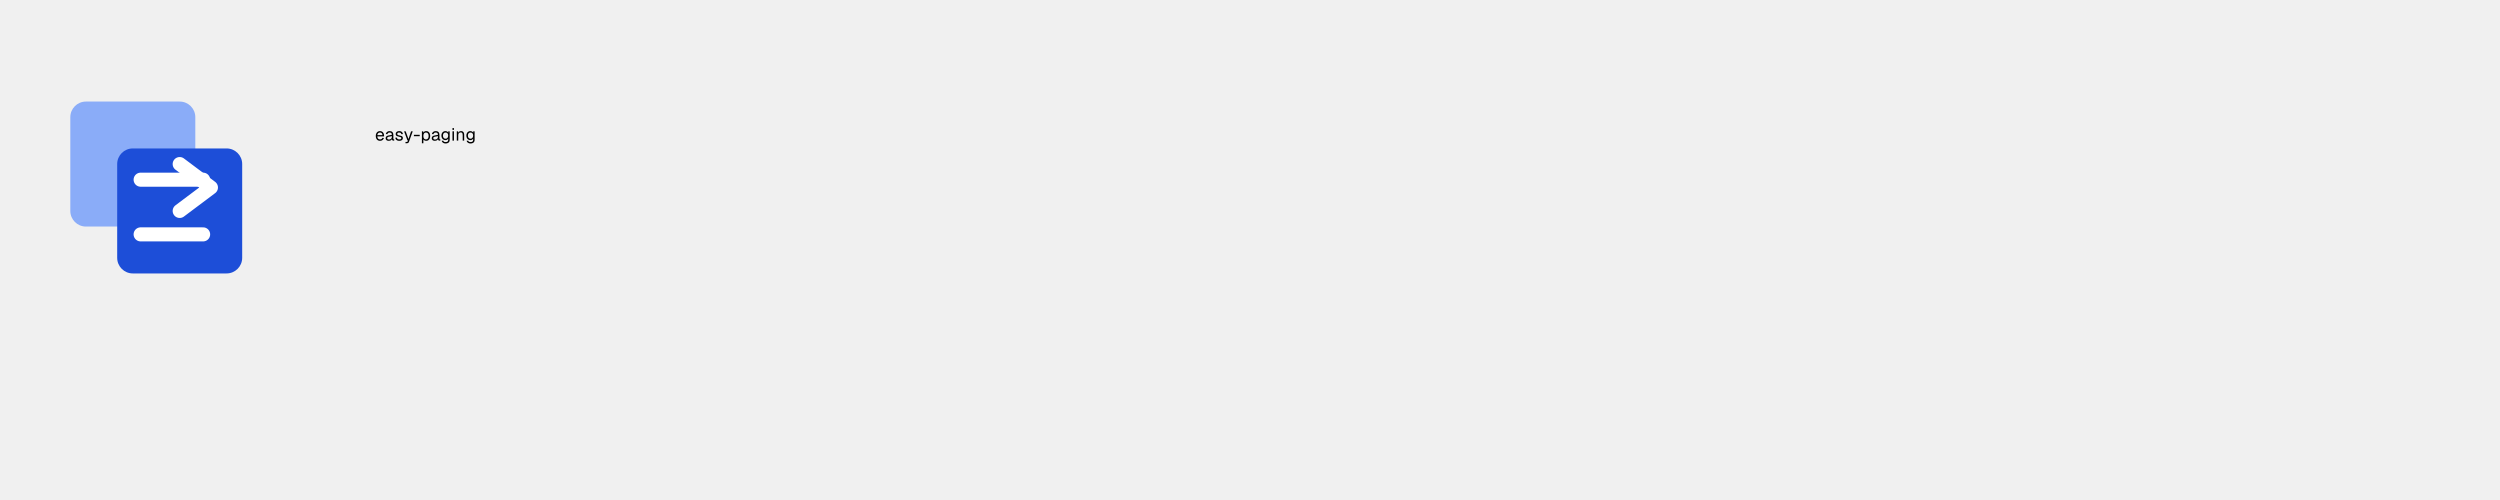
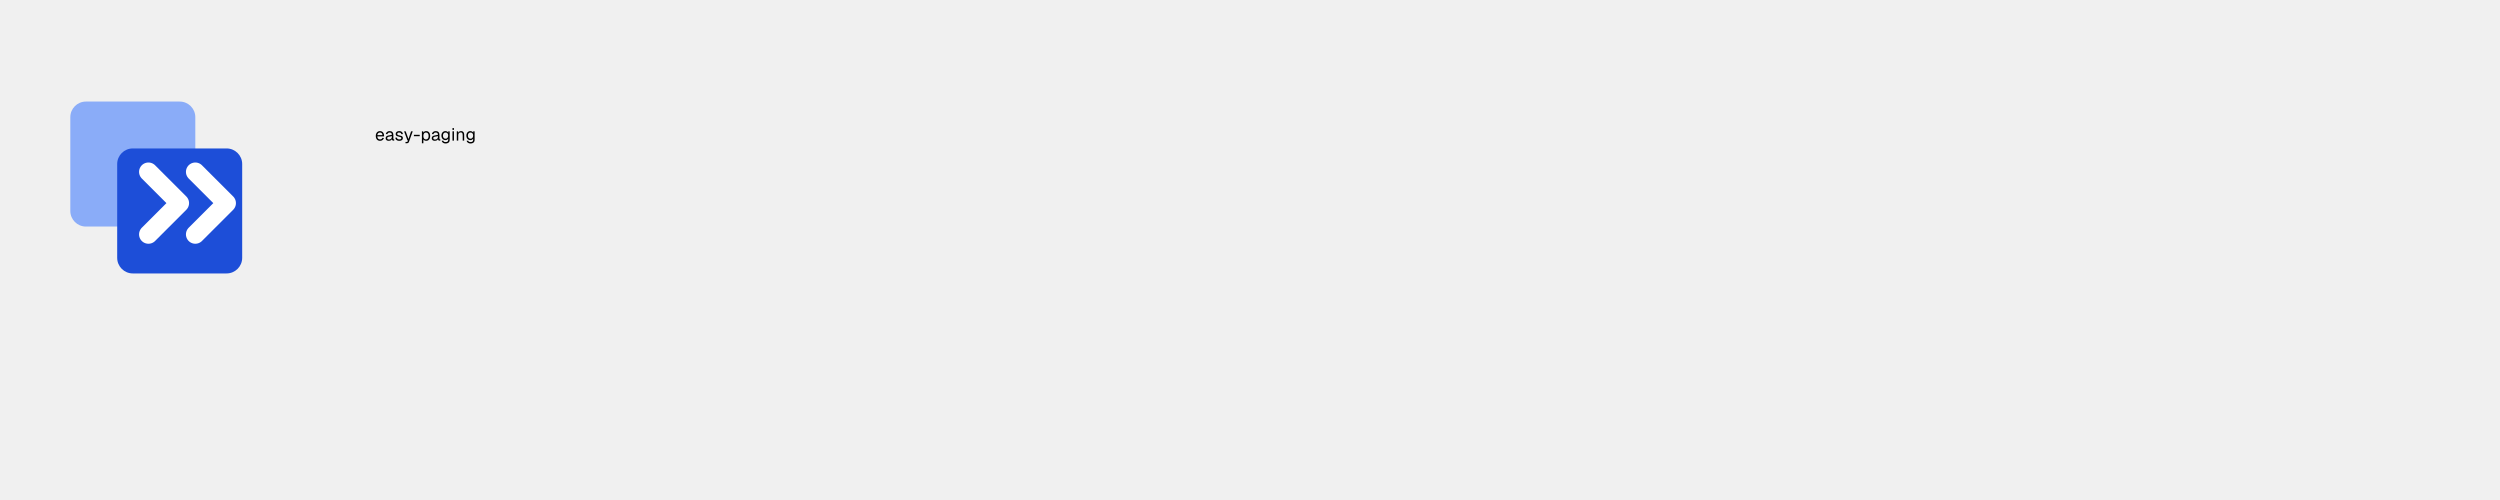
<svg xmlns="http://www.w3.org/2000/svg" viewBox="0 0 320 64" role="img" aria-label="easy-paging" data-oss-lockup="O08">
  <g transform="translate(4 8)">
    <g data-layer="q-frame">
      <rect x="5" y="5" width="16" height="16" rx="2" fill="#8AACF8" />
      <rect x="11" y="11" width="16" height="16" rx="2" fill="#1D4ED8" />
    </g>
-     <g data-layer="product-route" fill="none" stroke="#FFFFFF" stroke-width="1.8" stroke-linecap="round" stroke-linejoin="round">
-       <path d="M14 15H22" />
-       <path d="M19 13L23 16L19 19" />
-       <path d="M14 22H22" />
+     <g data-layer="product-route" fill="none" stroke="#FFFFFF" stroke-width="2.4" stroke-linecap="round" stroke-linejoin="round">
+       <path d="M15 14L19 18L15 22" />
+       <path d="M21 14L25 18L21 22" />
    </g>
  </g>
  <g transform="translate(48 18) scale(2.25)" fill="currentColor">
    <path d="M287 -12Q212 -12 157.5 22Q103 56 73.5 118.5Q44 181 44 265Q44 349 73.5 411Q103 473 156.5 507.5Q210 542 283 542Q352 542 405 509.5Q458 477 487.5 415Q517 353 517 264L517 239L132 239Q137 154 177.5 111Q218 68 287 68Q339 68 372.5 92.5Q406 117 419 157L509 150Q488 79 429.5 33.5Q371 -12 287 -12ZM132 313L425 313Q419 390 380.5 426Q342 462 283 462Q222 462 182.5 424.5Q143 387 132 313Z" transform="matrix(0.001 0 0 -0.001 0 0)" />
    <path d="M223 -12Q141 -12 92.5 26Q44 64 44 132Q44 200 84 239Q124 278 211 294L399 329Q399 396 367.5 429Q336 462 273 462Q218 462 186 437.5Q154 413 142 367L53 374Q68 449 125.5 495.5Q183 542 273 542Q375 542 429 484.5Q483 427 483 326L483 107Q483 89 489.5 81.5Q496 74 511 74L532 74L532 0Q528 -1 519 -1.5Q510 -2 500 -2Q464 -2 441.5 9.5Q419 21 409 45.5Q399 70 399 110L409 108Q402 74 375 46.5Q348 19 308 3.5Q268 -12 223 -12ZM231 62Q284 62 321.5 82.5Q359 103 379 138.5Q399 174 399 218L399 256L227 224Q173 214 152.5 193.5Q132 173 132 140Q132 103 158.5 82.5Q185 62 231 62Z" transform="matrix(0.001 0 0 -0.001 0.561 0)" />
    <path d="M273 -12Q200 -12 150.5 11Q101 34 74.5 74.5Q48 115 44 167L132 173Q140 125 171.5 96.5Q203 68 273 68Q327 68 356.5 85.5Q386 103 386 142Q386 163 376.5 177Q367 191 339 201.5Q311 212 257 222Q183 236 141 257Q99 278 82 308Q65 338 65 380Q65 451 117.5 496.5Q170 542 266 542Q336 542 380.5 517.5Q425 493 448 454Q471 415 476 372L388 366Q386 391 373 413Q360 435 334 448.5Q308 462 264 462Q207 462 180 440Q153 418 153 384Q153 358 163.5 341.5Q174 325 200.5 314.5Q227 304 273 296Q351 283 395 263Q439 243 456.5 213.5Q474 184 474 142Q474 69 417.5 28.5Q361 -12 273 -12Z" transform="matrix(0.001 0 0 -0.001 1.112 0)" />
    <path d="M103 -150L103 -76L164 -76Q192 -76 205.5 -67.5Q219 -59 226 -40L245 10L216 10L22 530L114 530L272 88L423 530L515 530L300 -67Q285 -110 255 -130Q225 -150 172 -150Z" transform="matrix(0.001 0 0 -0.001 1.632 0)" />
    <path d="M44 252L44 331L375 331L375 252Z" transform="matrix(0.001 0 0 -0.001 2.169 0)" />
    <path d="M80 -150L80 530L158 530L160 416L148 422Q168 481 214.5 511.5Q261 542 322 542Q401 542 451.5 503Q502 464 526.5 401Q551 338 551 265Q551 192 526.5 129Q502 66 451.5 27Q401 -12 322 -12Q281 -12 245.5 2Q210 16 185.5 41Q161 66 152 100L164 114L164 -150ZM314 68Q383 68 423 120Q463 172 463 265Q463 358 423 410Q383 462 314 462Q268 462 234.5 440Q201 418 182.5 374Q164 330 164 265Q164 200 182 156Q200 112 234 90Q268 68 314 68Z" transform="matrix(0.001 0 0 -0.001 2.588 0)" />
    <path d="M223 -12Q141 -12 92.5 26Q44 64 44 132Q44 200 84 239Q124 278 211 294L399 329Q399 396 367.5 429Q336 462 273 462Q218 462 186 437.5Q154 413 142 367L53 374Q68 449 125.5 495.5Q183 542 273 542Q375 542 429 484.5Q483 427 483 326L483 107Q483 89 489.5 81.5Q496 74 511 74L532 74L532 0Q528 -1 519 -1.5Q510 -2 500 -2Q464 -2 441.5 9.5Q419 21 409 45.5Q399 70 399 110L409 108Q402 74 375 46.5Q348 19 308 3.5Q268 -12 223 -12ZM231 62Q284 62 321.5 82.5Q359 103 379 138.5Q399 174 399 218L399 256L227 224Q173 214 152.5 193.5Q132 173 132 140Q132 103 158.5 82.5Q185 62 231 62Z" transform="matrix(0.001 0 0 -0.001 3.183 0)" />
    <path d="M281 -162Q224 -162 178 -143Q132 -124 101 -89Q70 -54 59 -8L147 -2Q159 -39 189.5 -60.5Q220 -82 281 -82Q353 -82 391.5 -53Q430 -24 430 34L430 120Q411 78 369 53Q327 28 275 28Q208 28 155.5 61Q103 94 73.5 152Q44 210 44 285Q44 361 73 418.5Q102 476 153.5 509Q205 542 271 542Q327 542 371.5 516Q416 490 434 446L434 530L514 530L514 36Q514 -26 486 -70.5Q458 -115 406 -138.5Q354 -162 281 -162ZM279 108Q347 108 388 155.5Q429 203 430 285Q431 340 412.5 379.5Q394 419 359.5 440.5Q325 462 279 462Q209 462 170.5 414.5Q132 367 132 285Q132 203 171.5 155.5Q211 108 279 108Z" transform="matrix(0.001 0 0 -0.001 3.734 0)" />
    <path d="M80 0L80 530L164 530L164 0ZM78 613L78 711L166 711L166 613Z" transform="matrix(0.001 0 0 -0.001 4.328 0)" />
    <path d="M80 0L80 530L157 530L160 395L150 404Q160 451 185 481.5Q210 512 245.5 527Q281 542 322 542Q383 542 422.5 515Q462 488 481.5 442.5Q501 397 501 341L501 0L417 0L417 317Q417 366 405.5 399.5Q394 433 369 450.5Q344 468 304 468Q243 468 203.5 429.5Q164 391 164 317L164 0Z" transform="matrix(0.001 0 0 -0.001 4.572 0)" />
    <path d="M281 -162Q224 -162 178 -143Q132 -124 101 -89Q70 -54 59 -8L147 -2Q159 -39 189.5 -60.5Q220 -82 281 -82Q353 -82 391.5 -53Q430 -24 430 34L430 120Q411 78 369 53Q327 28 275 28Q208 28 155.5 61Q103 94 73.5 152Q44 210 44 285Q44 361 73 418.5Q102 476 153.5 509Q205 542 271 542Q327 542 371.5 516Q416 490 434 446L434 530L514 530L514 36Q514 -26 486 -70.5Q458 -115 406 -138.5Q354 -162 281 -162ZM279 108Q347 108 388 155.5Q429 203 430 285Q431 340 412.5 379.5Q394 419 359.5 440.5Q325 462 279 462Q209 462 170.5 414.5Q132 367 132 285Q132 203 171.5 155.5Q211 108 279 108Z" transform="matrix(0.001 0 0 -0.001 5.153 0)" />
  </g>
</svg>
